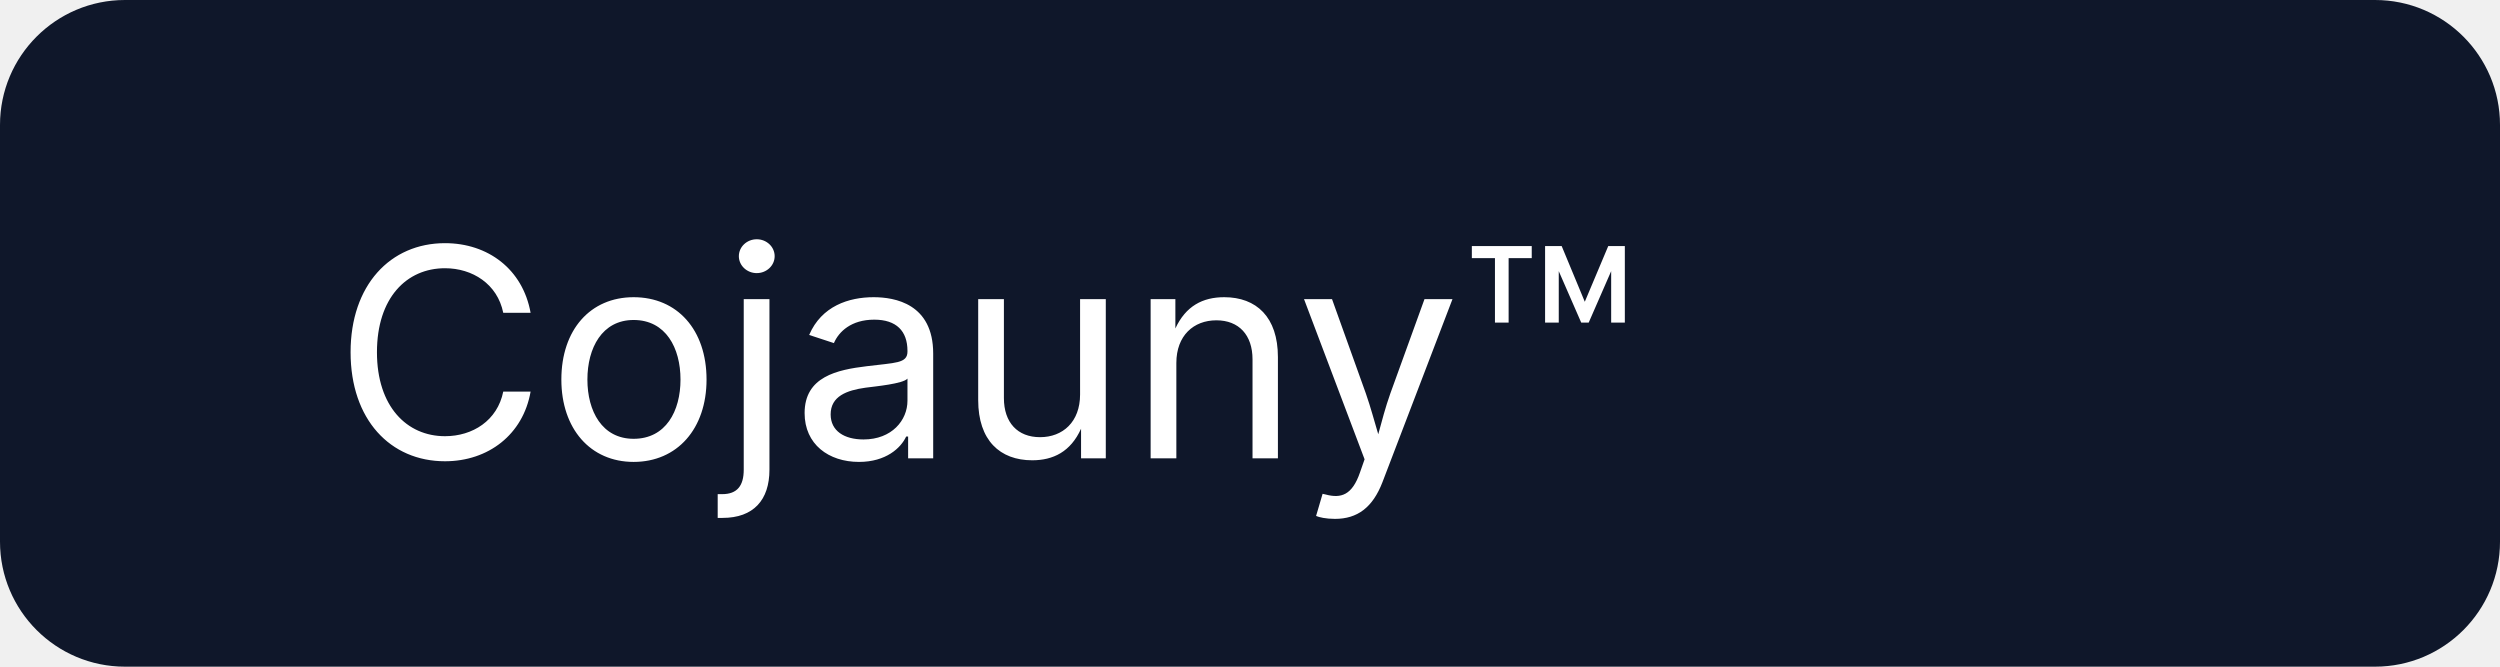
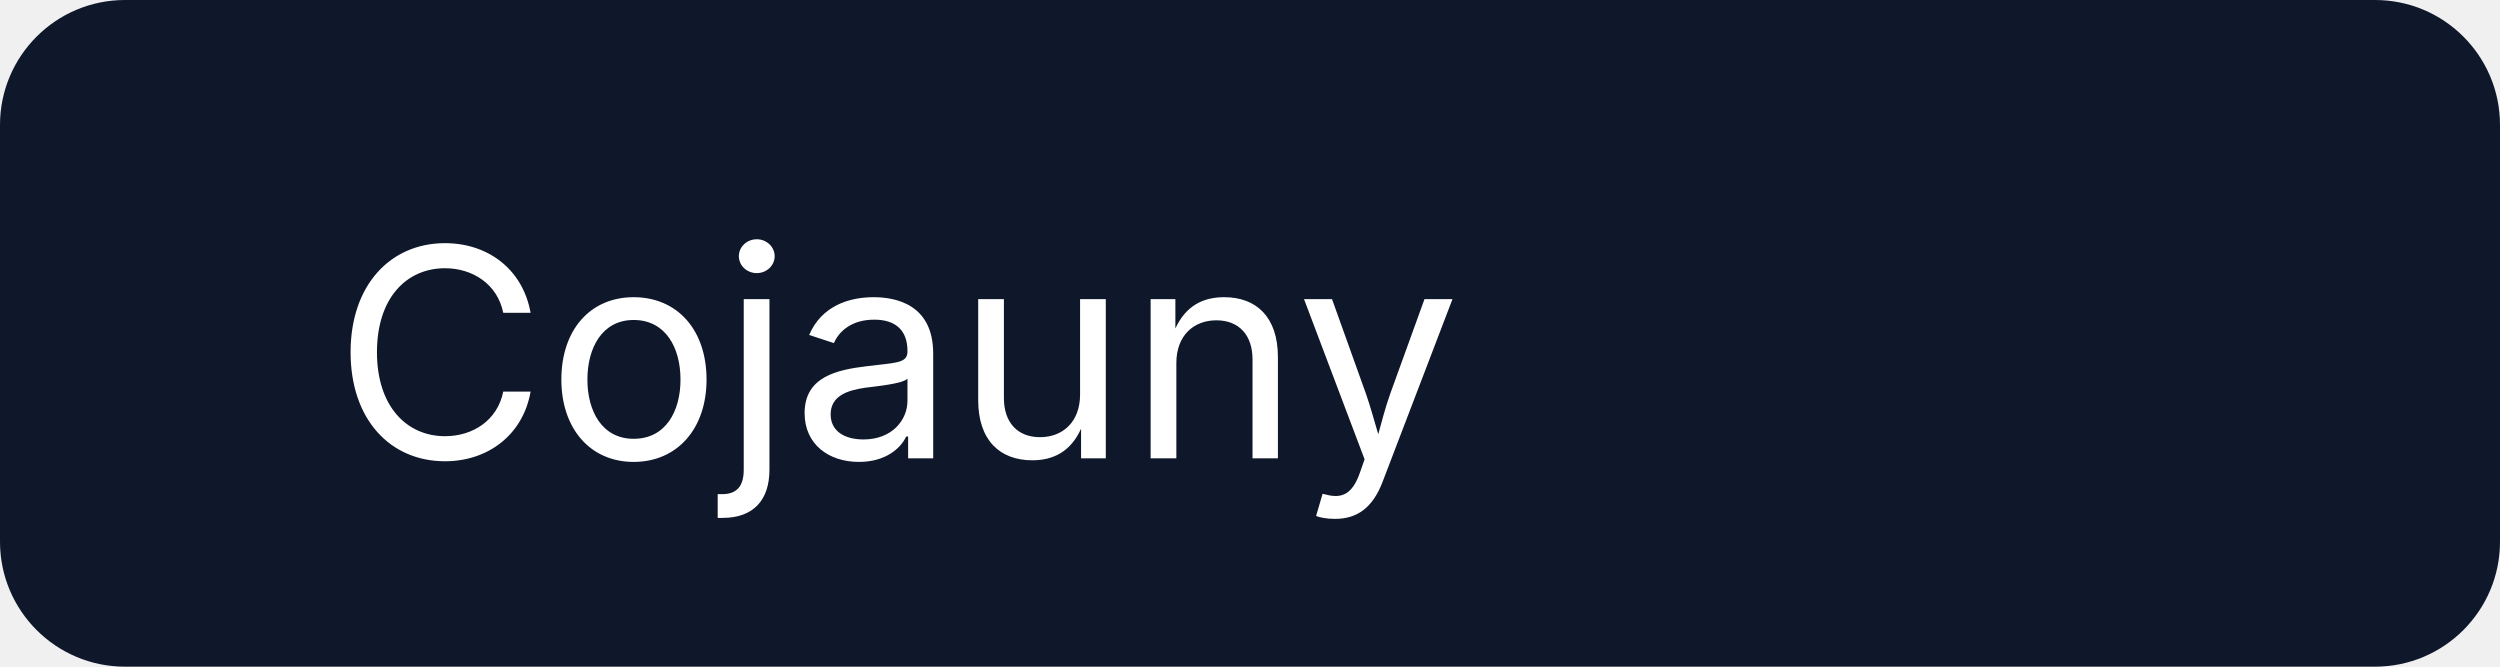
<svg xmlns="http://www.w3.org/2000/svg" width="120" height="32" viewBox="0 0 120 32" role="img" aria-label="Cojauny logo">
  <rect width="120" height="32" rx="6" fill="#0f172a" />
-   <text x="16" y="22" font-family="Inter, Arial, sans-serif" font-size="14" fill="white">Cojauny™</text>
+   <text x="16" y="22" font-family="Inter, Arial, sans-serif" font-size="14" fill="white">Cojauny</text>
</svg>
